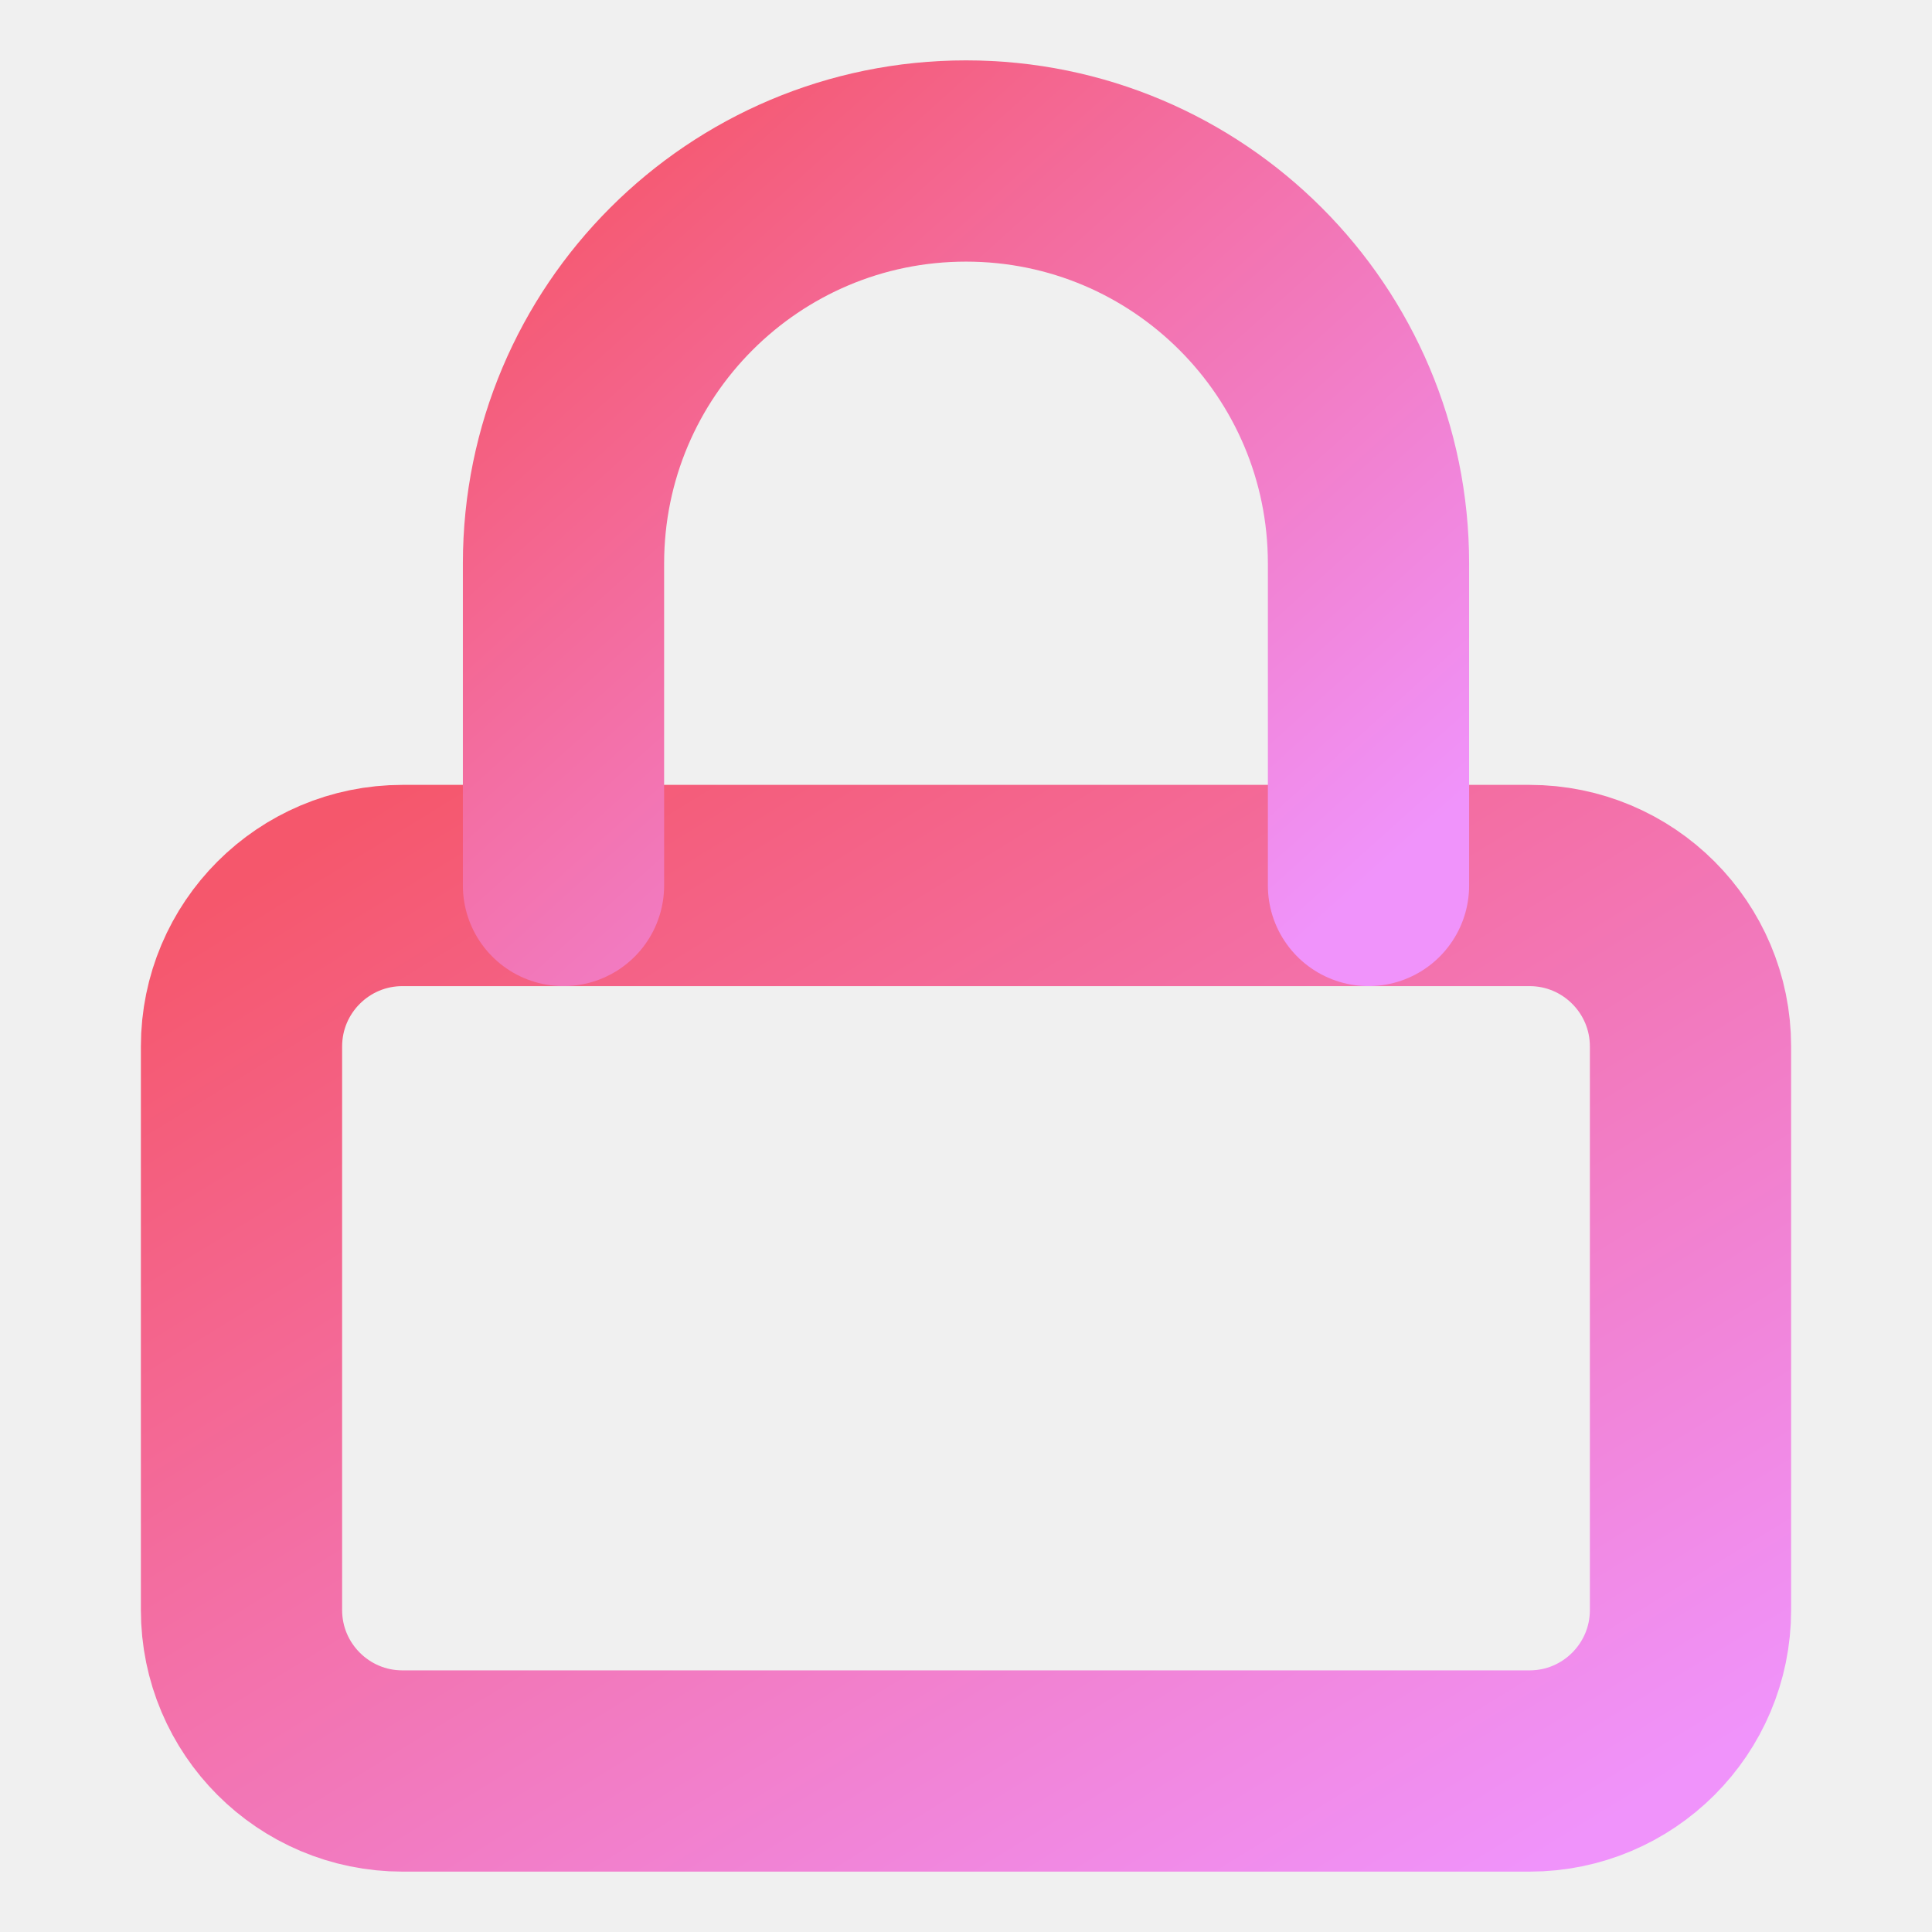
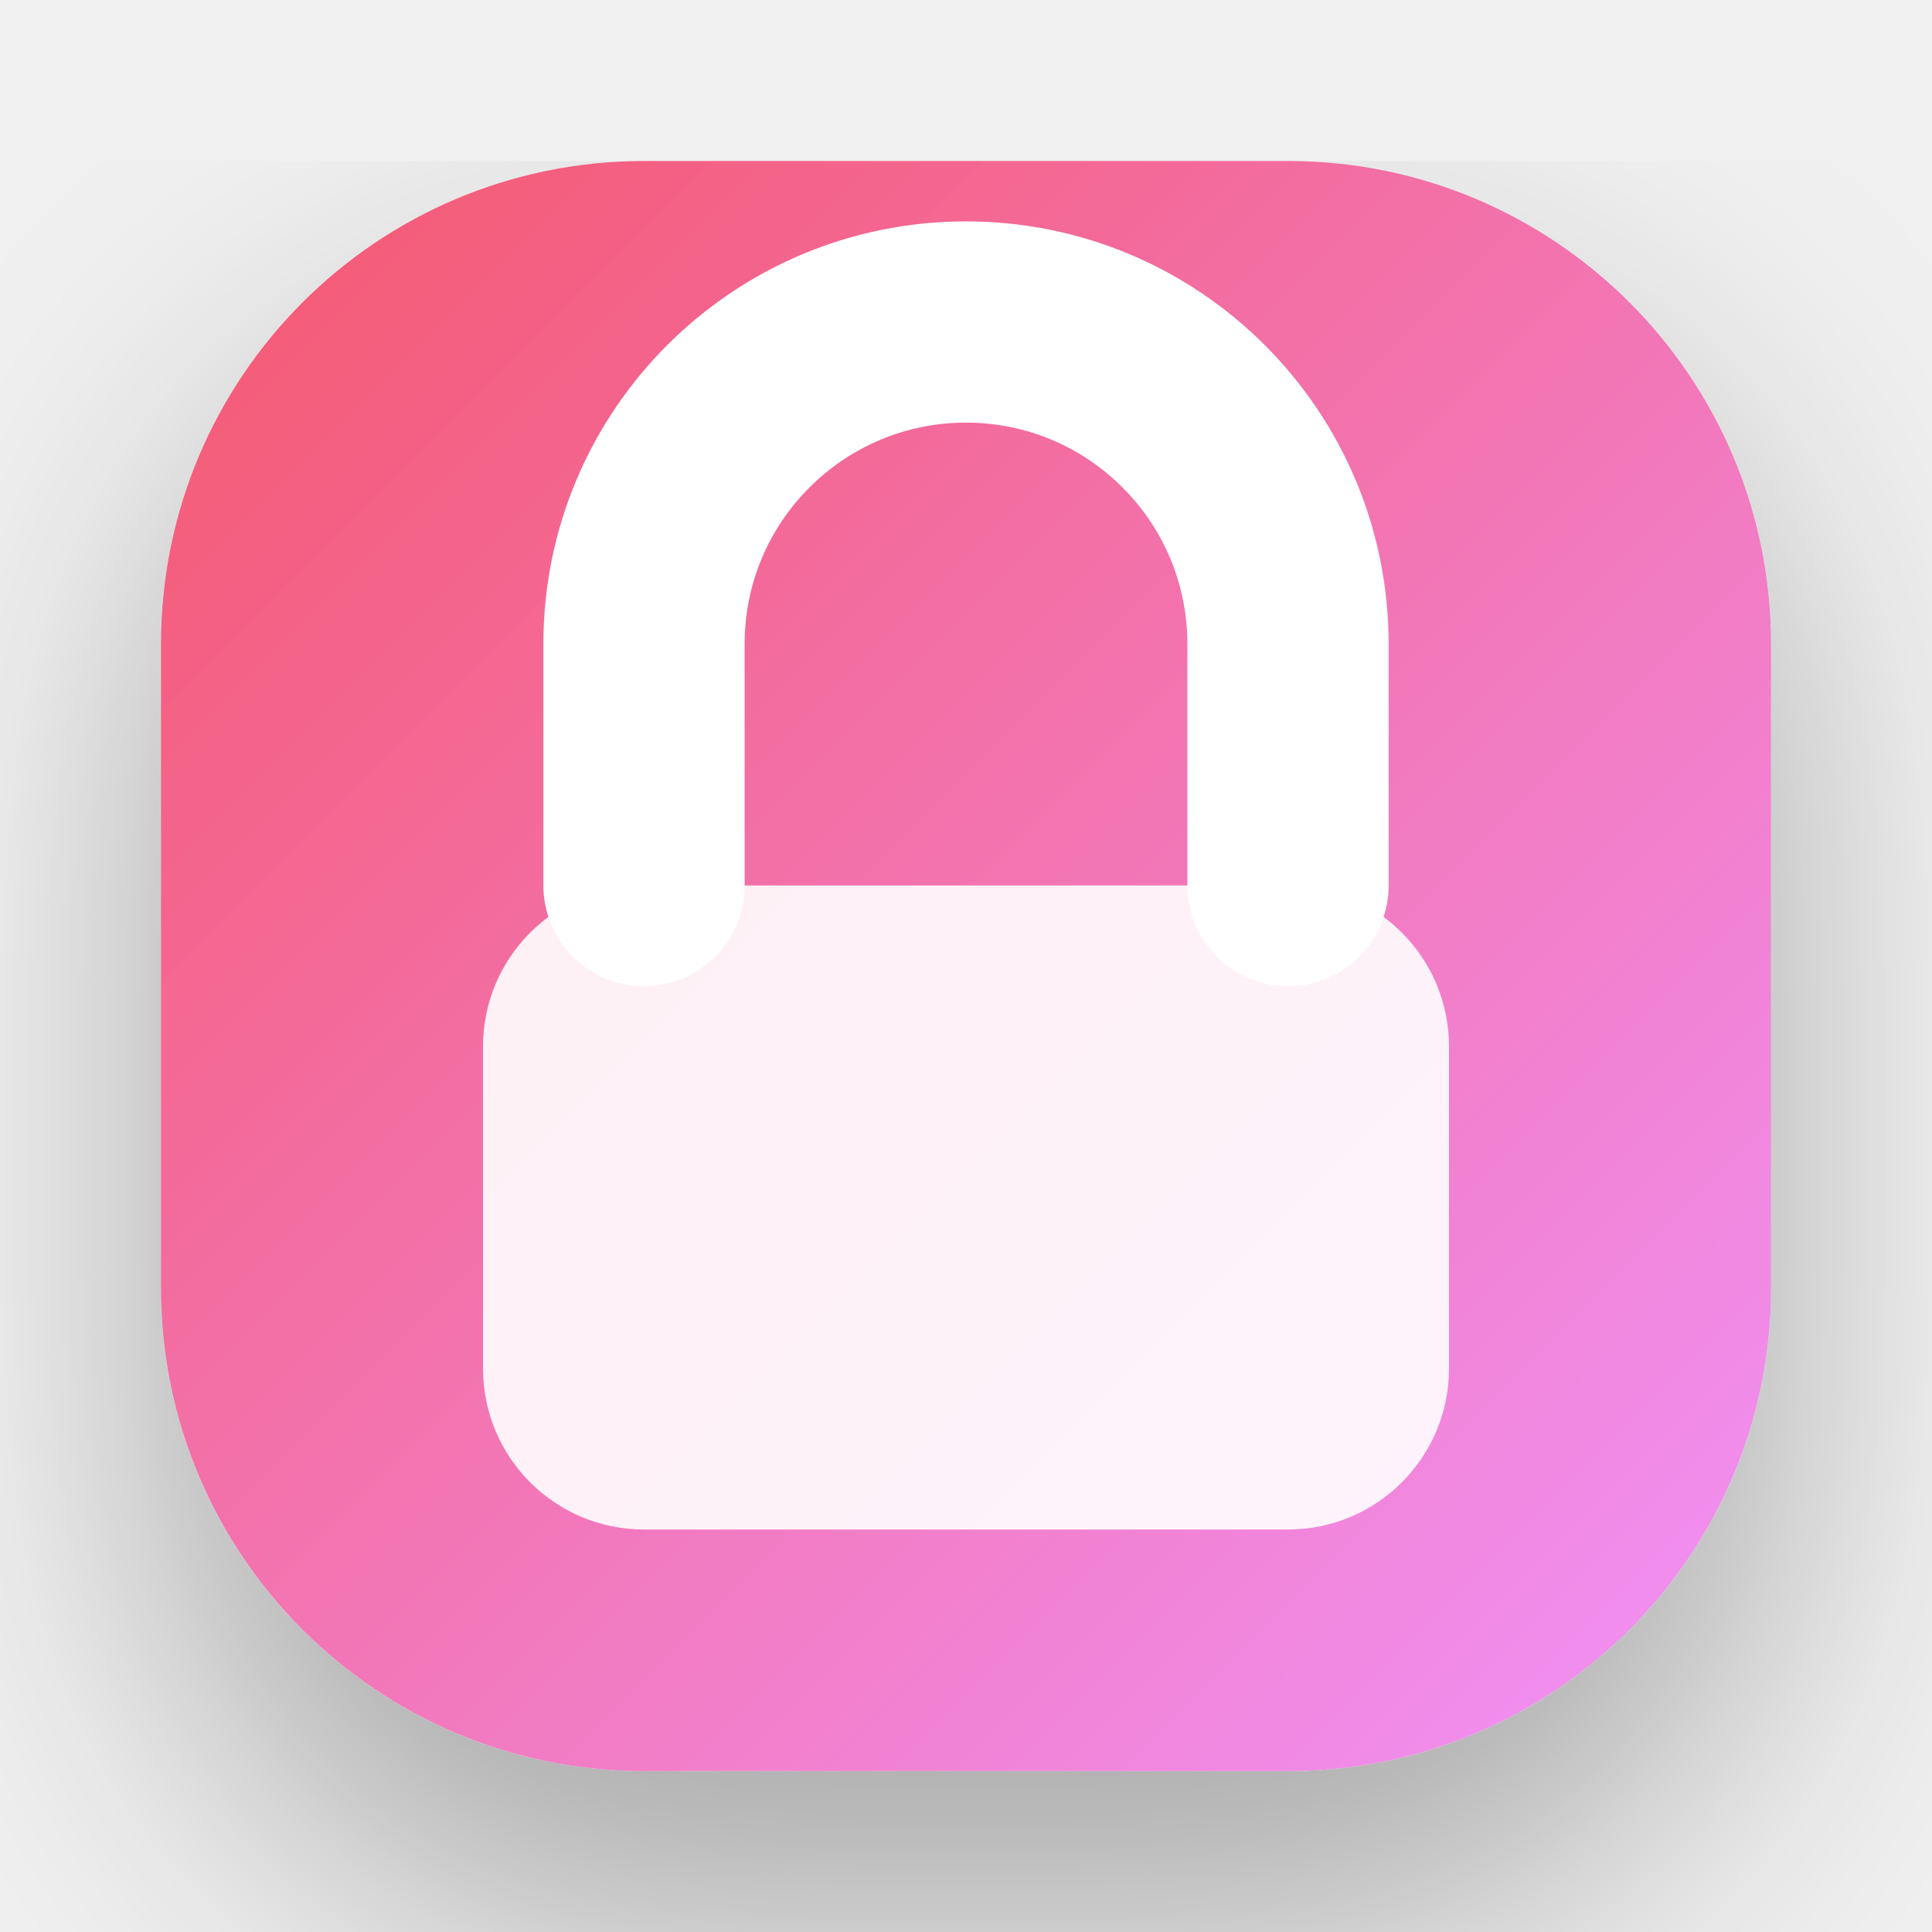
- <svg xmlns="http://www.w3.org/2000/svg" viewBox="0 0 24 24" width="24" height="24" fill="none" stroke="url(#lic-grad)" stroke-width="2.5" stroke-linecap="round" stroke-linejoin="round">
+ <svg xmlns="http://www.w3.org/2000/svg" viewBox="0 0 24 24" width="24" height="24">
  <defs>
    <linearGradient id="lic-grad" x1="0%" y1="0%" x2="100%" y2="100%">
      <stop offset="0%" stop-color="#f5576c" />
      <stop offset="100%" stop-color="#f093fb" />
    </linearGradient>
+     <filter id="shadow" x="-20%" y="-20%" width="140%" height="140%">
+       <feDropShadow dx="0" dy="2" stdDeviation="2" flood-opacity="0.3" />
+     </filter>
  </defs>
-   <rect x="3" y="11" width="18" height="11" rx="2" ry="2" />
-   <path d="M7 11V7a5 5 0 0 1 10 0v4" />
+   <rect x="2" y="2" width="20" height="20" rx="6" fill="url(#lic-grad)" filter="url(#shadow)" />
+   <rect x="6" y="11" width="12" height="8" rx="2" ry="2" fill="#ffffff" opacity="0.9" />
+   <path d="M8 11V8a4 4 0 0 1 8 0v3" fill="none" stroke="#ffffff" stroke-width="2.5" stroke-linecap="round" />
</svg>
